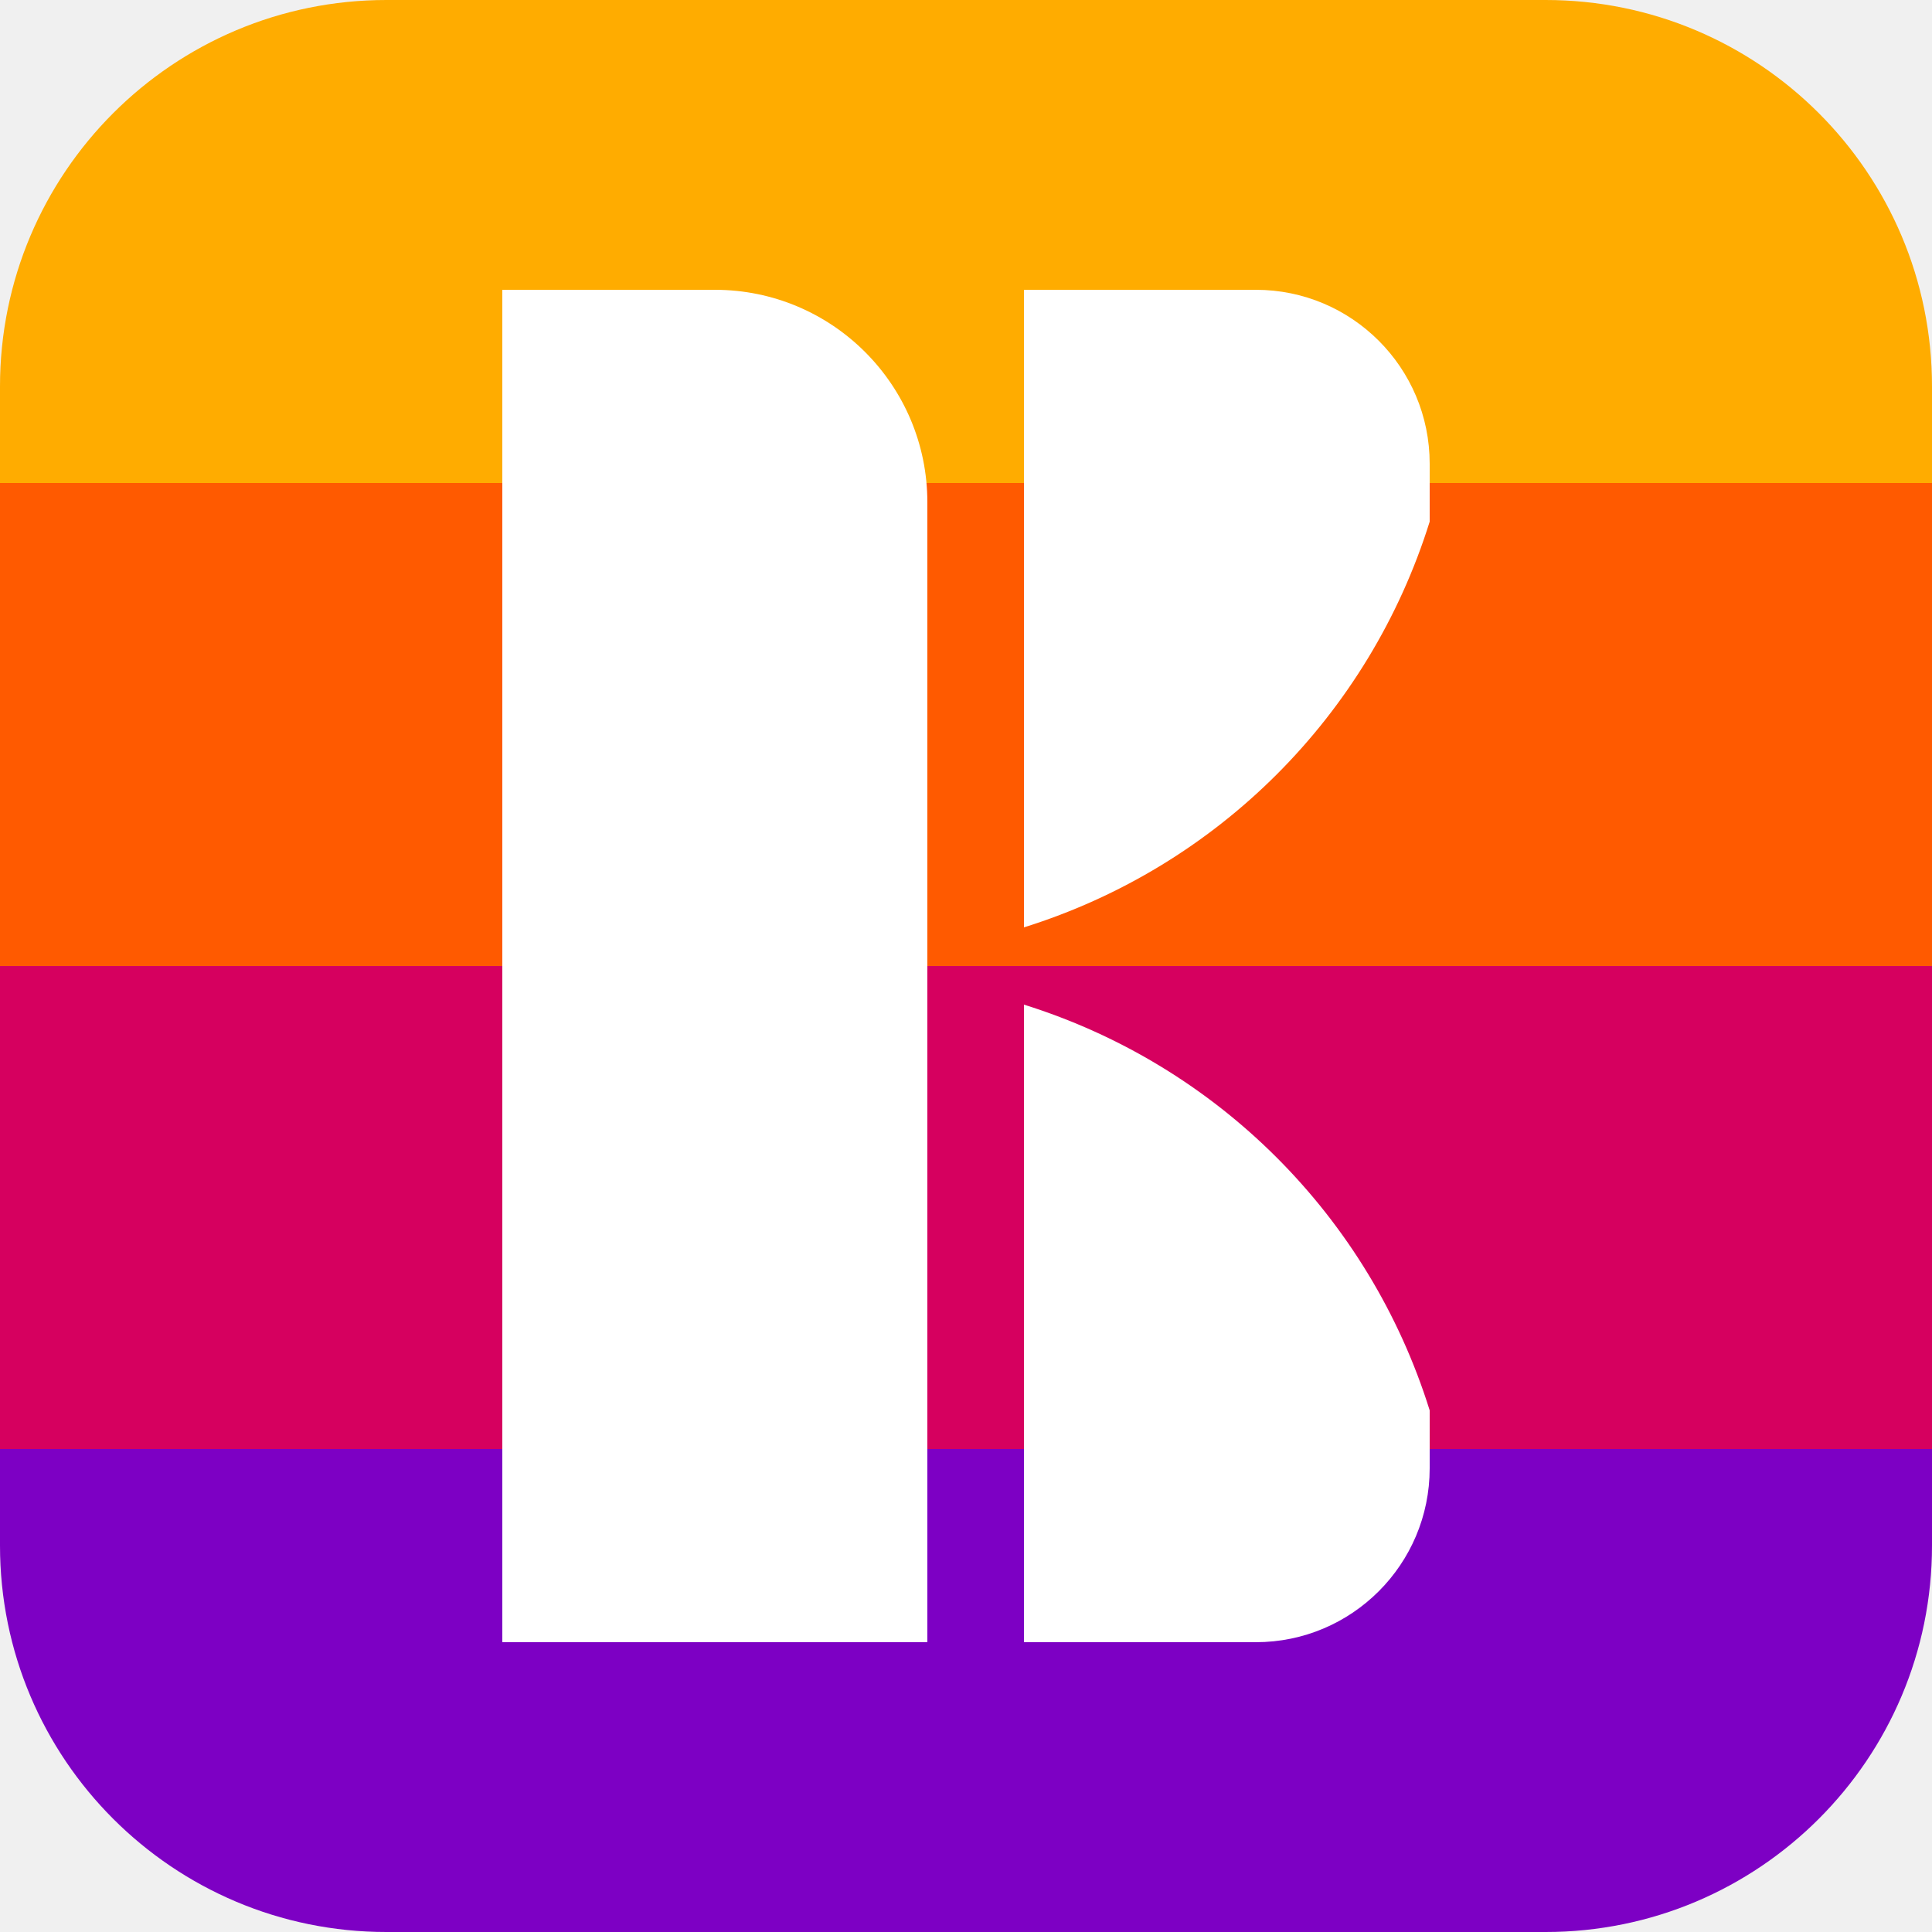
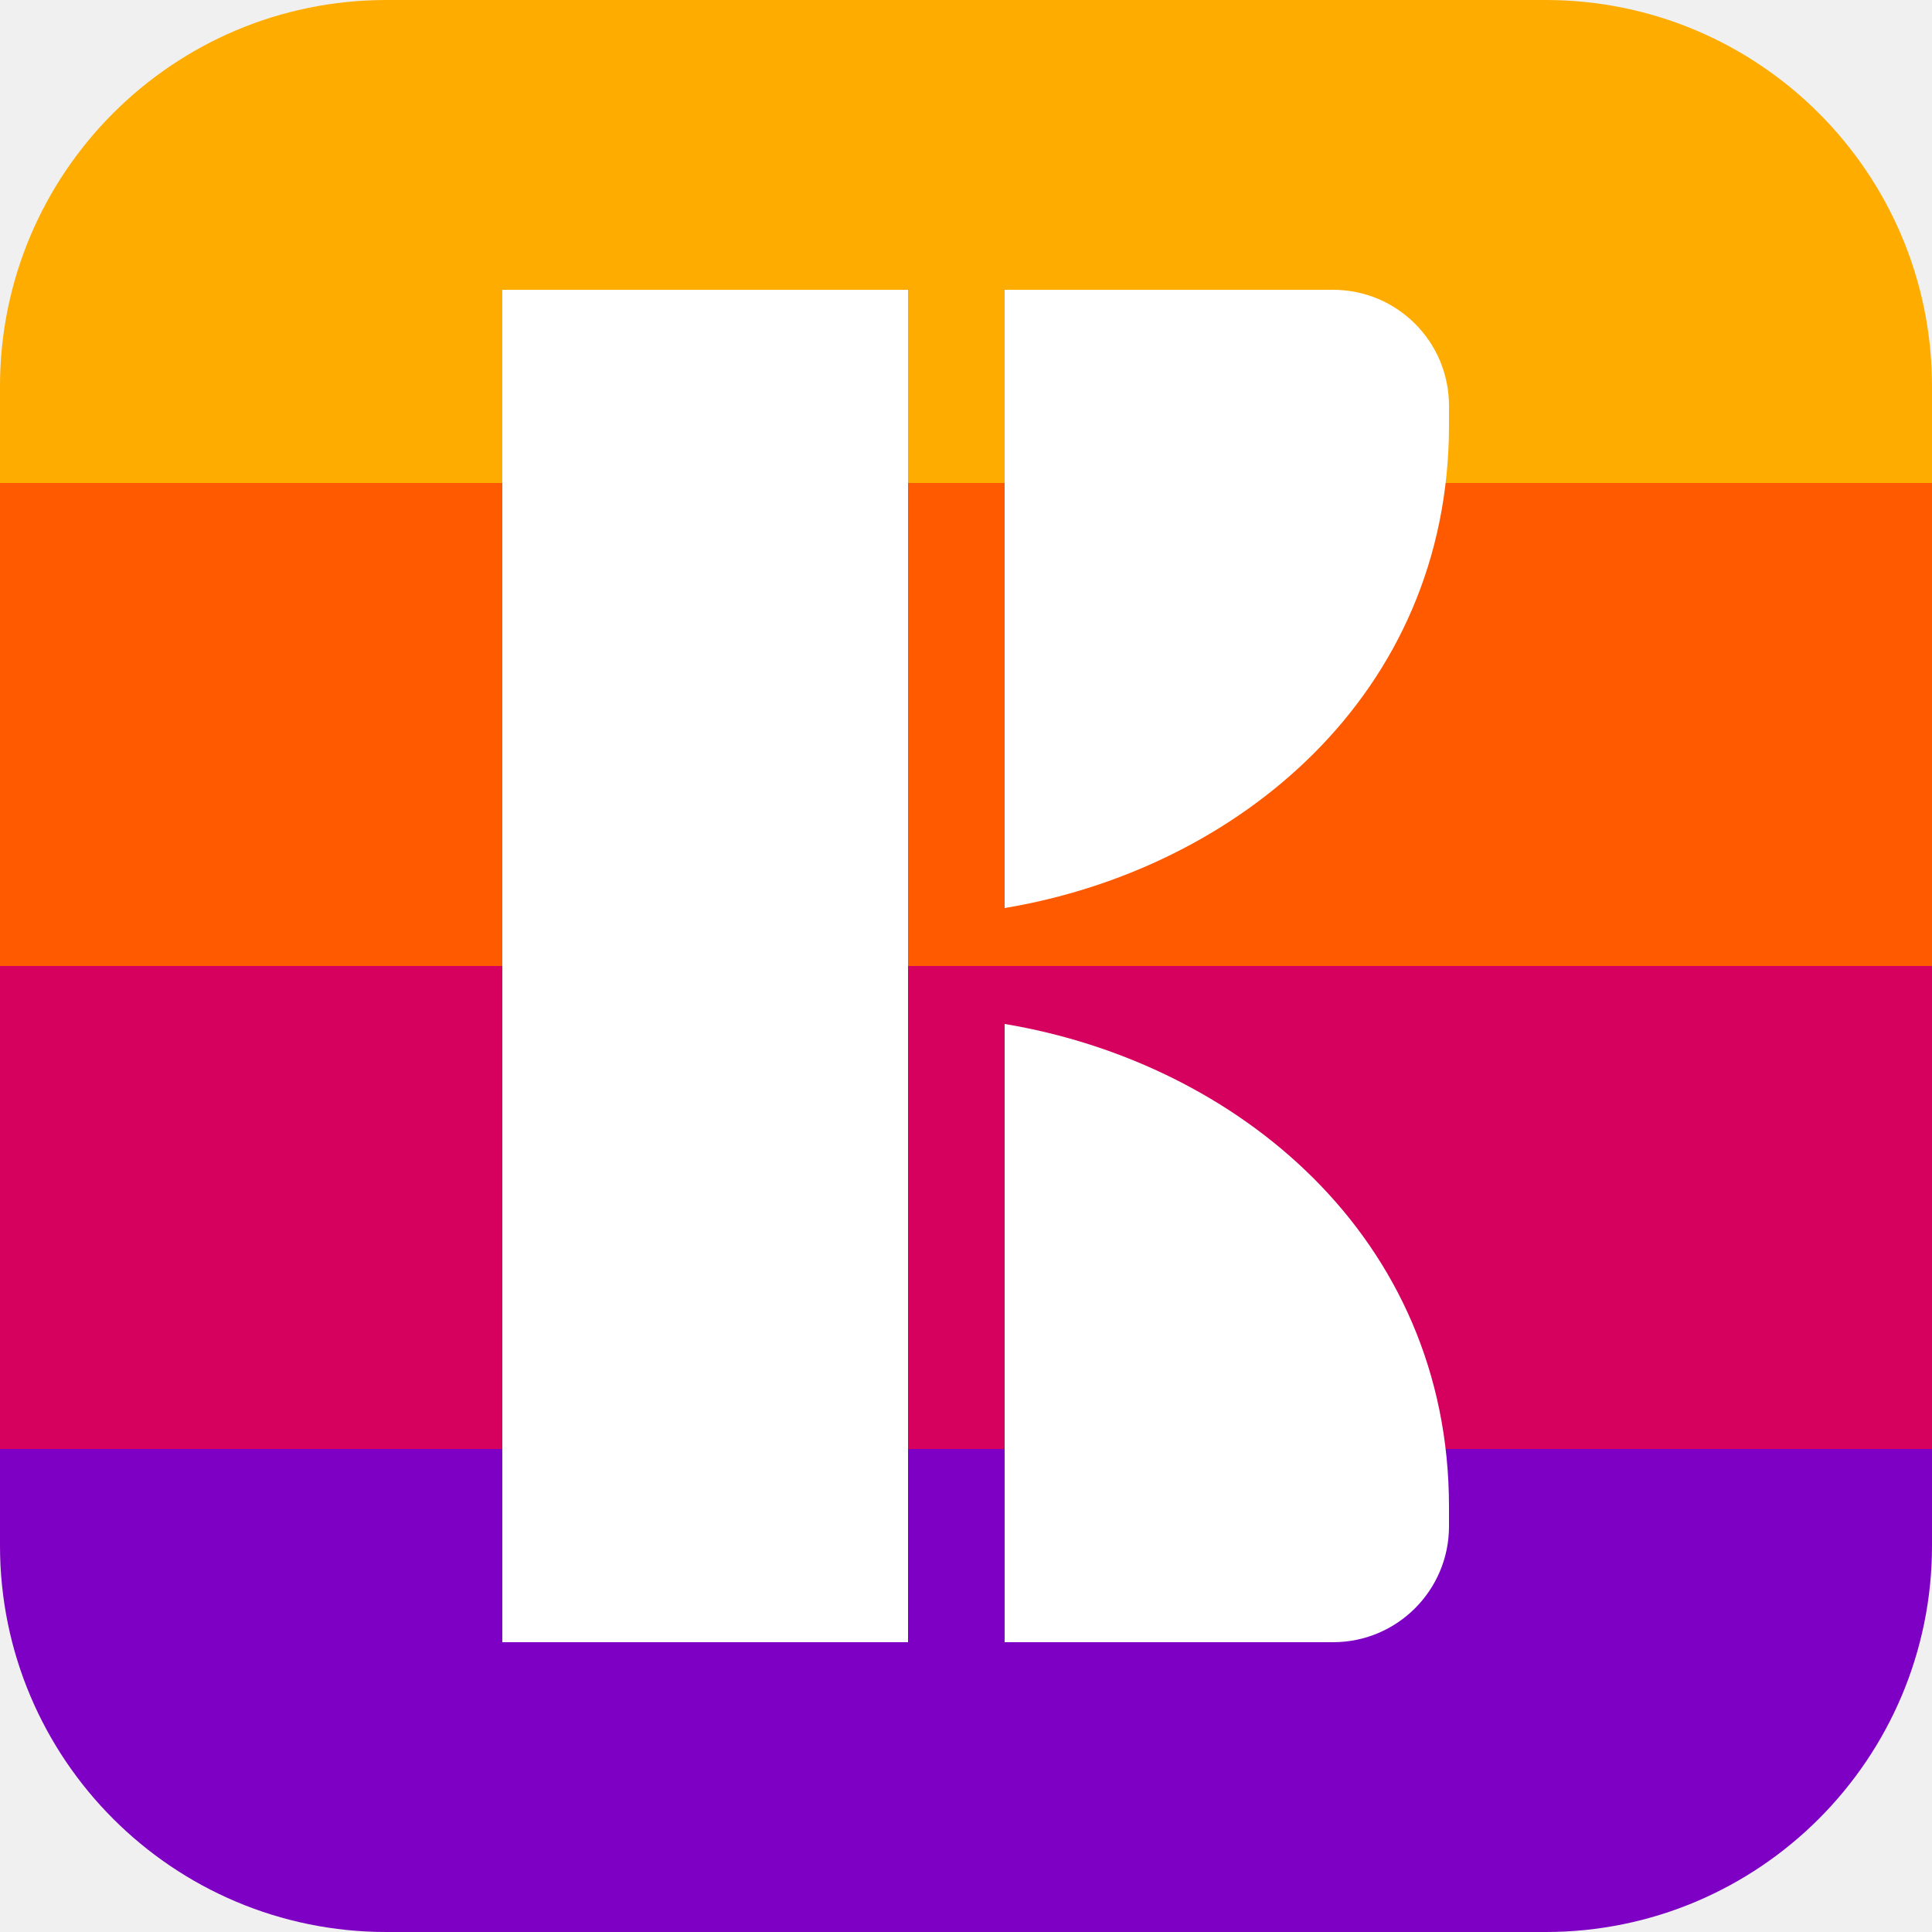
<svg xmlns="http://www.w3.org/2000/svg" viewBox="0 0 200 200">
  <clipPath id="r">
    <rect width="200" height="200" rx="40" />
  </clipPath>
  <g clip-path="url(#r)">
    <rect y="0" width="200" height="50" fill="#FFAC00" />
    <rect y="50" width="200" height="50" fill="#FF5A00" />
    <rect y="100" width="200" height="50" fill="#D6005F" />
    <rect y="150" width="200" height="50" fill="#7D00C4" />
    <g fill="#fff">
-       <path d="M52 170 V30 H74 A22 22 0 0 1 96 52 V170 Z" />
-       <path d="M106 30 H130 A18 18 0 0 1 148 48 V54 A64 64 0 0 1 106 96 Z" />
-       <path d="M106 104 A64 64 0 0 1 148 146 V152 A18 18 0 0 1 130 170 H106 Z" />
+       <rect x="52" y="30" width="42" height="140" />
+       <path d="M104 30 H138 A12 12 0 0 1 150 42 V44 C150 72 128 90 104 94 Z" />
+       <path d="M104 106 C128 110 150 128 150 156 V158 A12 12 0 0 1 138 170 H104 Z" />
    </g>
  </g>
</svg>
